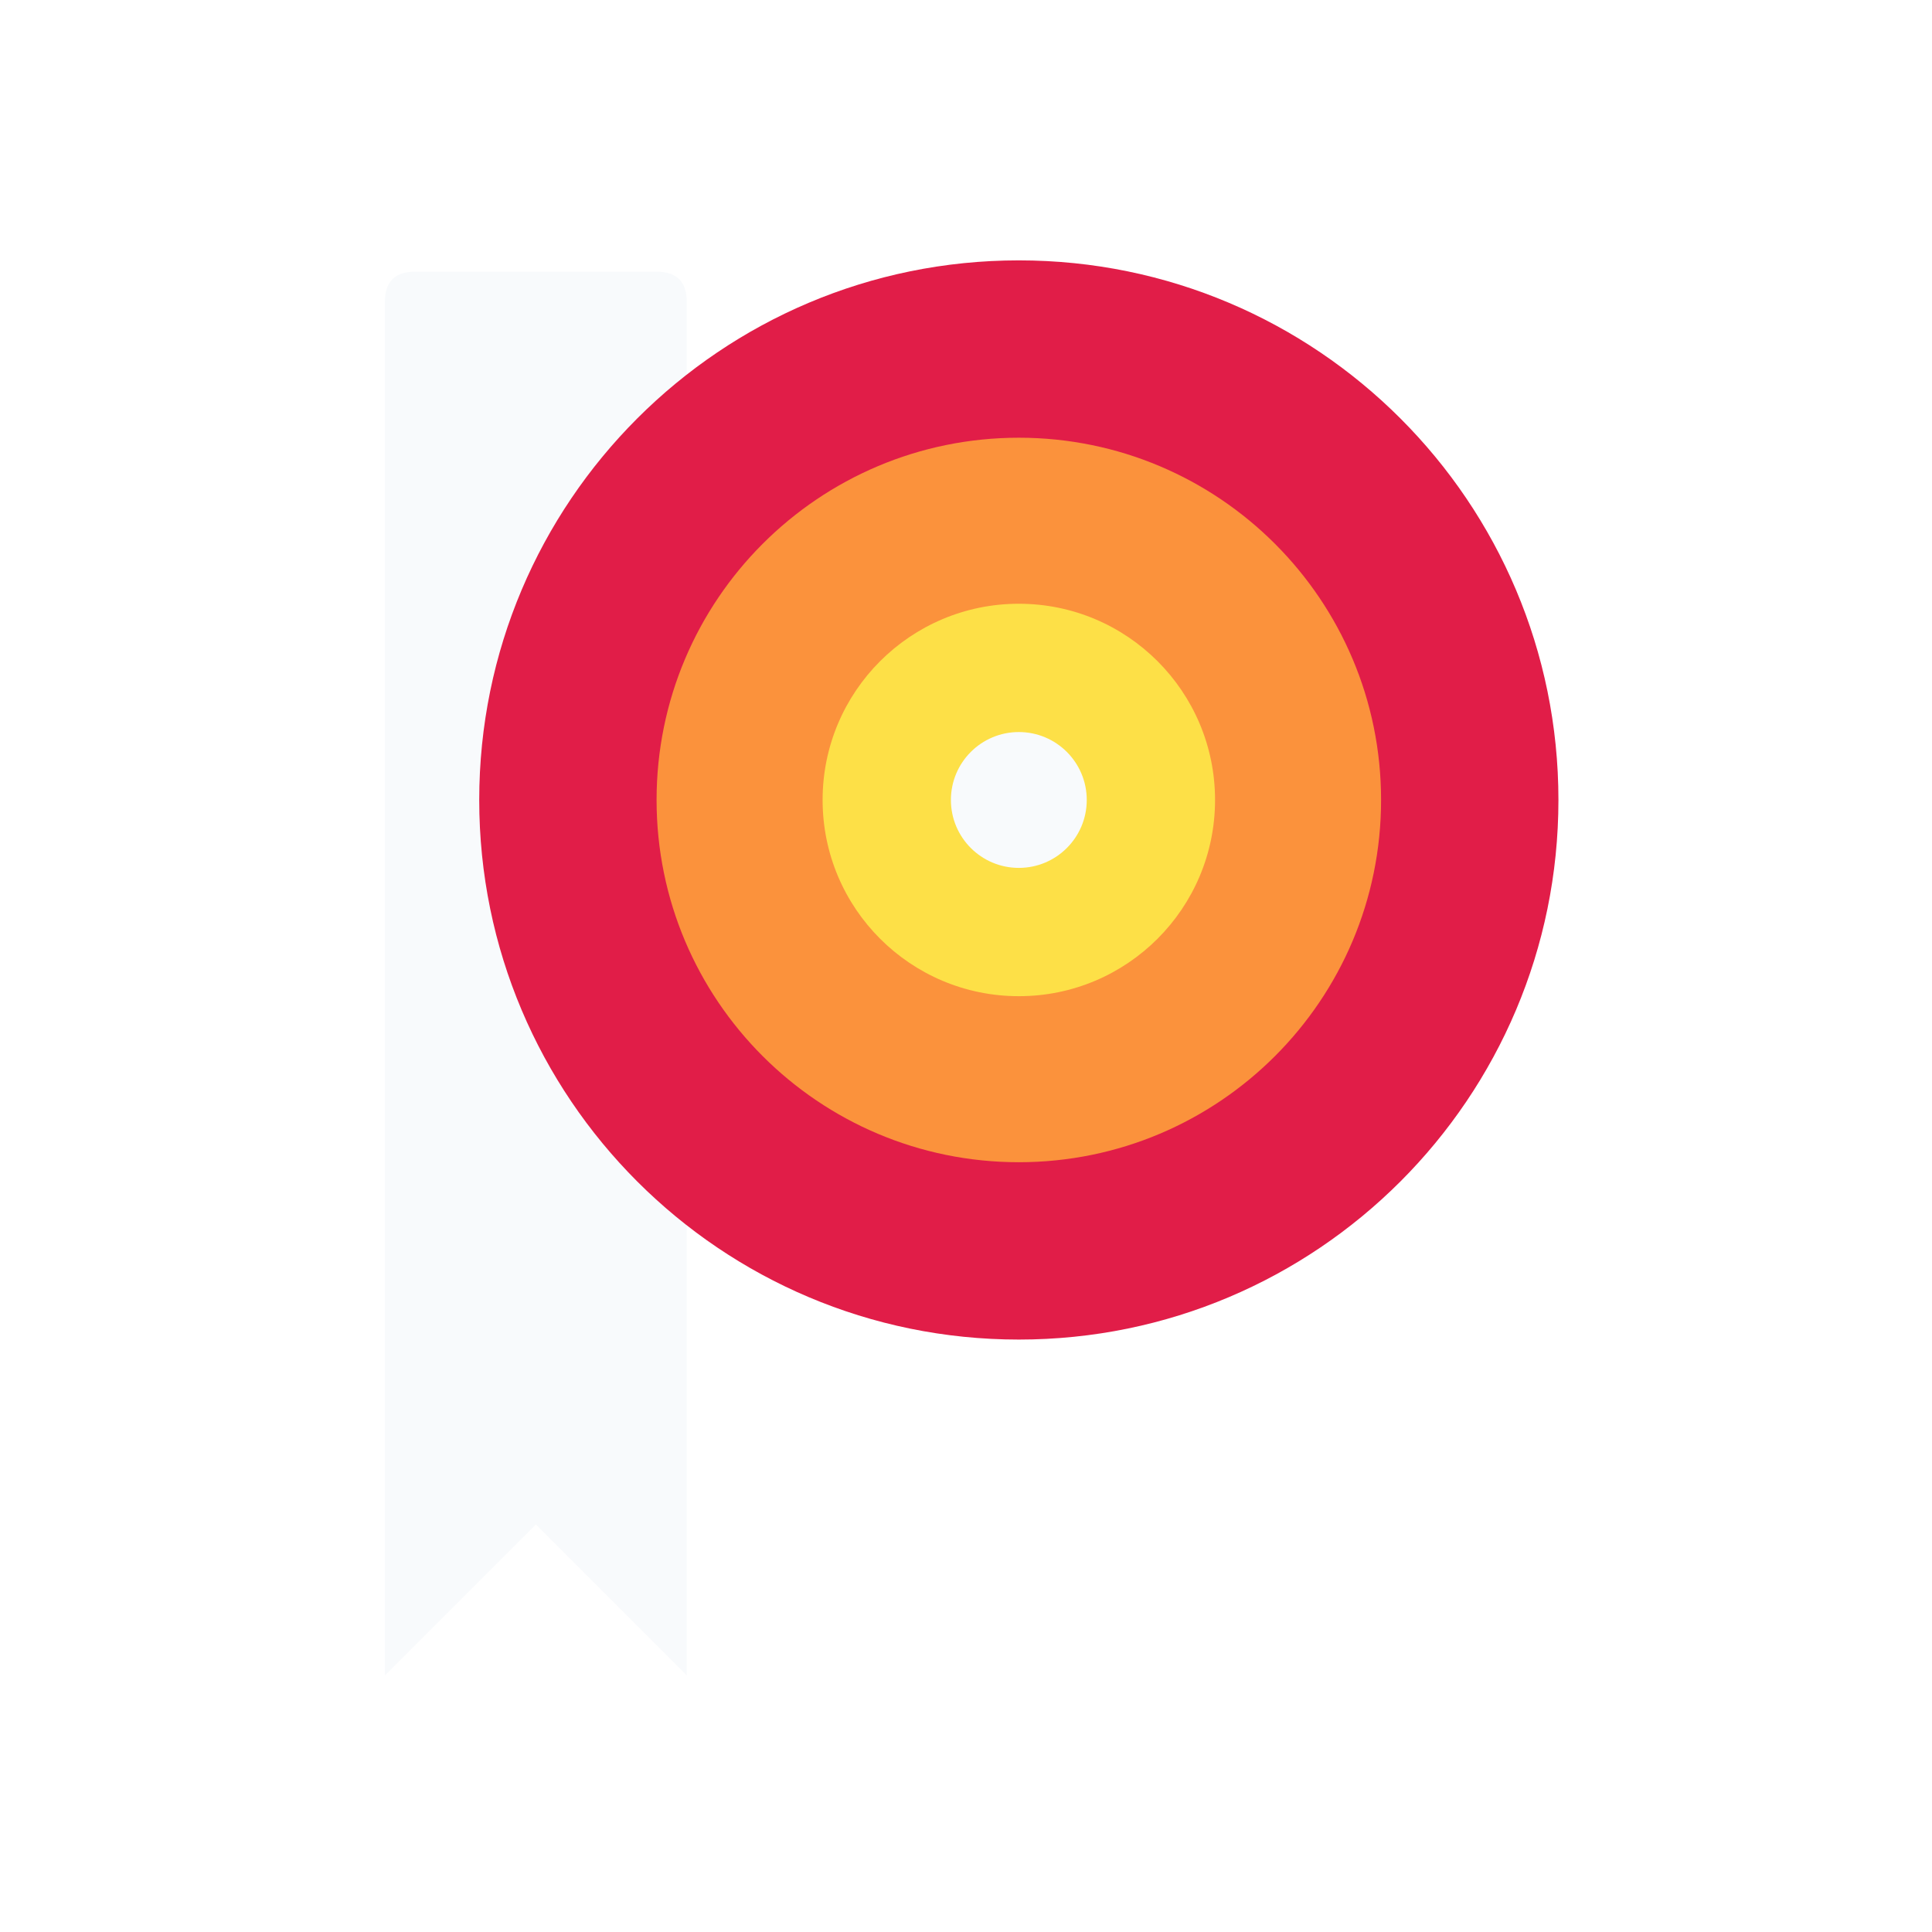
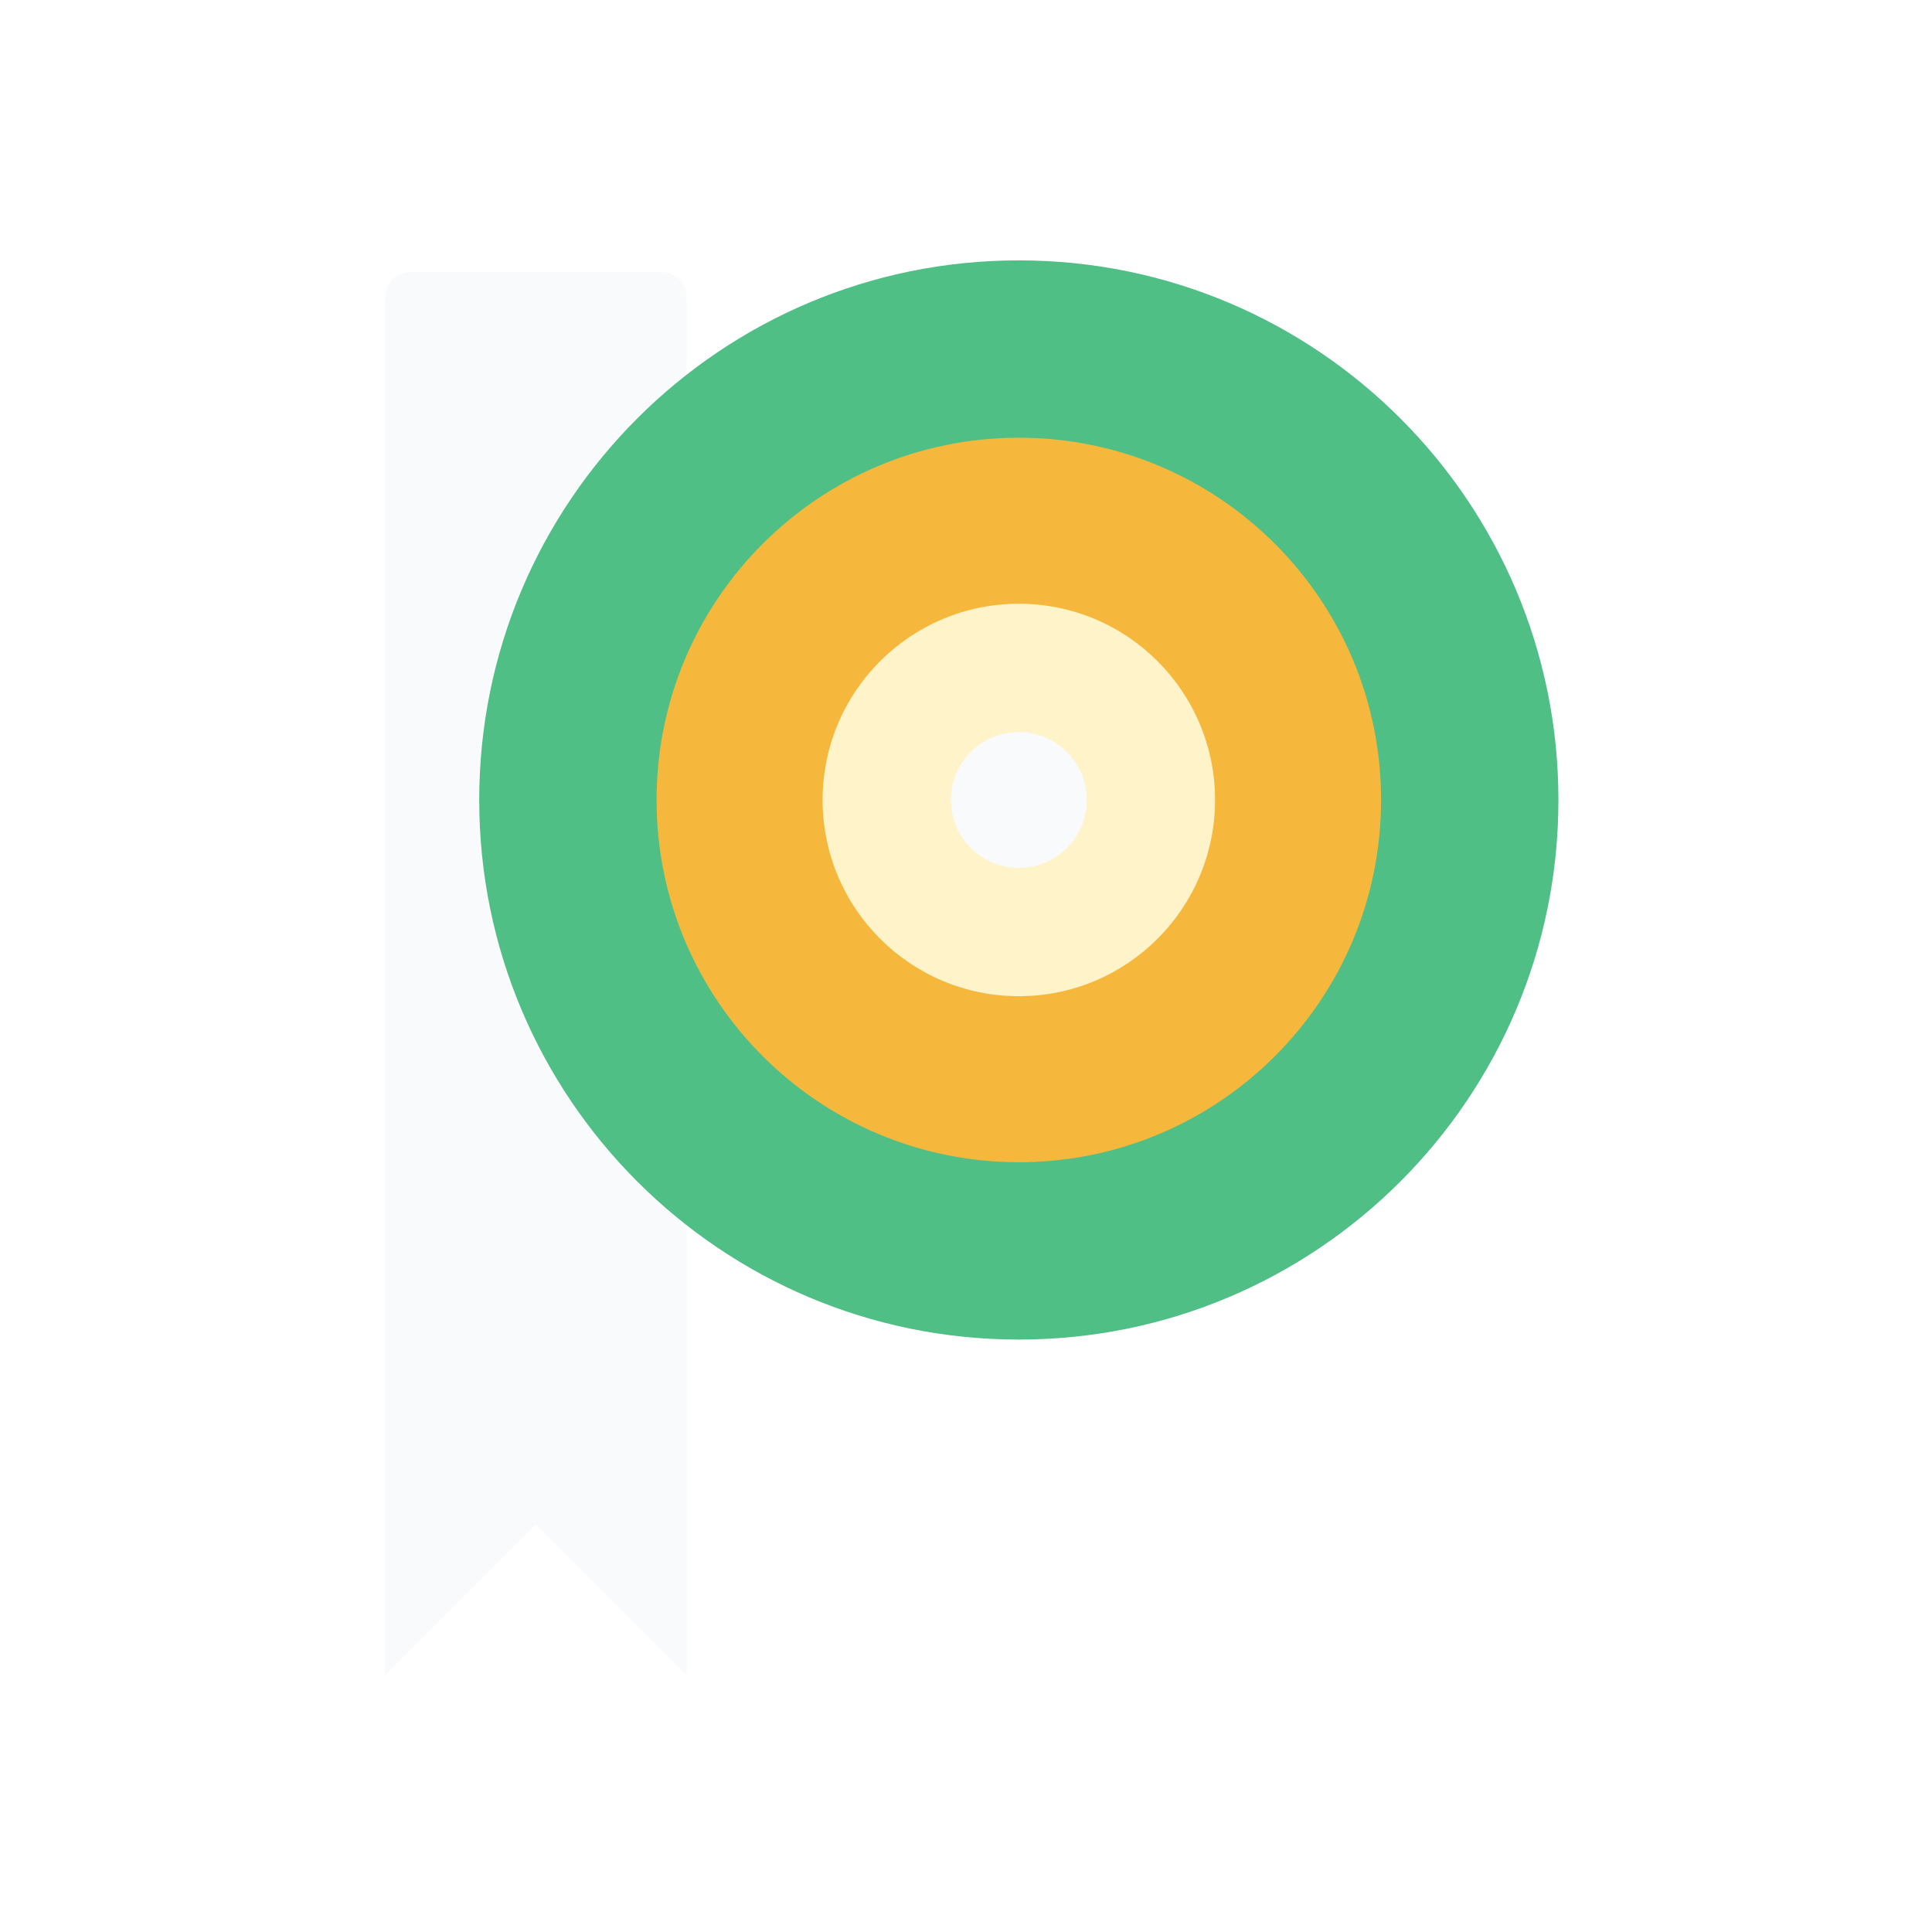
<svg xmlns="http://www.w3.org/2000/svg" viewBox="0 0 256 256" width="256" height="256">
  <path d="M55 36H87Q91 36 91 40V222L71 202L51 222V40Q51 36 55 36Z" fill="#f8fafc" />
-   <circle cx="135" cy="106" r="71.5" fill="#e11d48" />
-   <circle cx="135" cy="106" r="48" fill="#fb923c" />
-   <circle cx="135" cy="106" r="26" fill="#fde047" />
+   <circle cx="135" cy="106" r="71.5" fill="#4fbf85" />
+   <circle cx="135" cy="106" r="48" fill="#f5b83d" />
+   <circle cx="135" cy="106" r="26" fill="#fff3c9" />
  <circle cx="135" cy="106" r="9" fill="#f8fafc" />
</svg>
